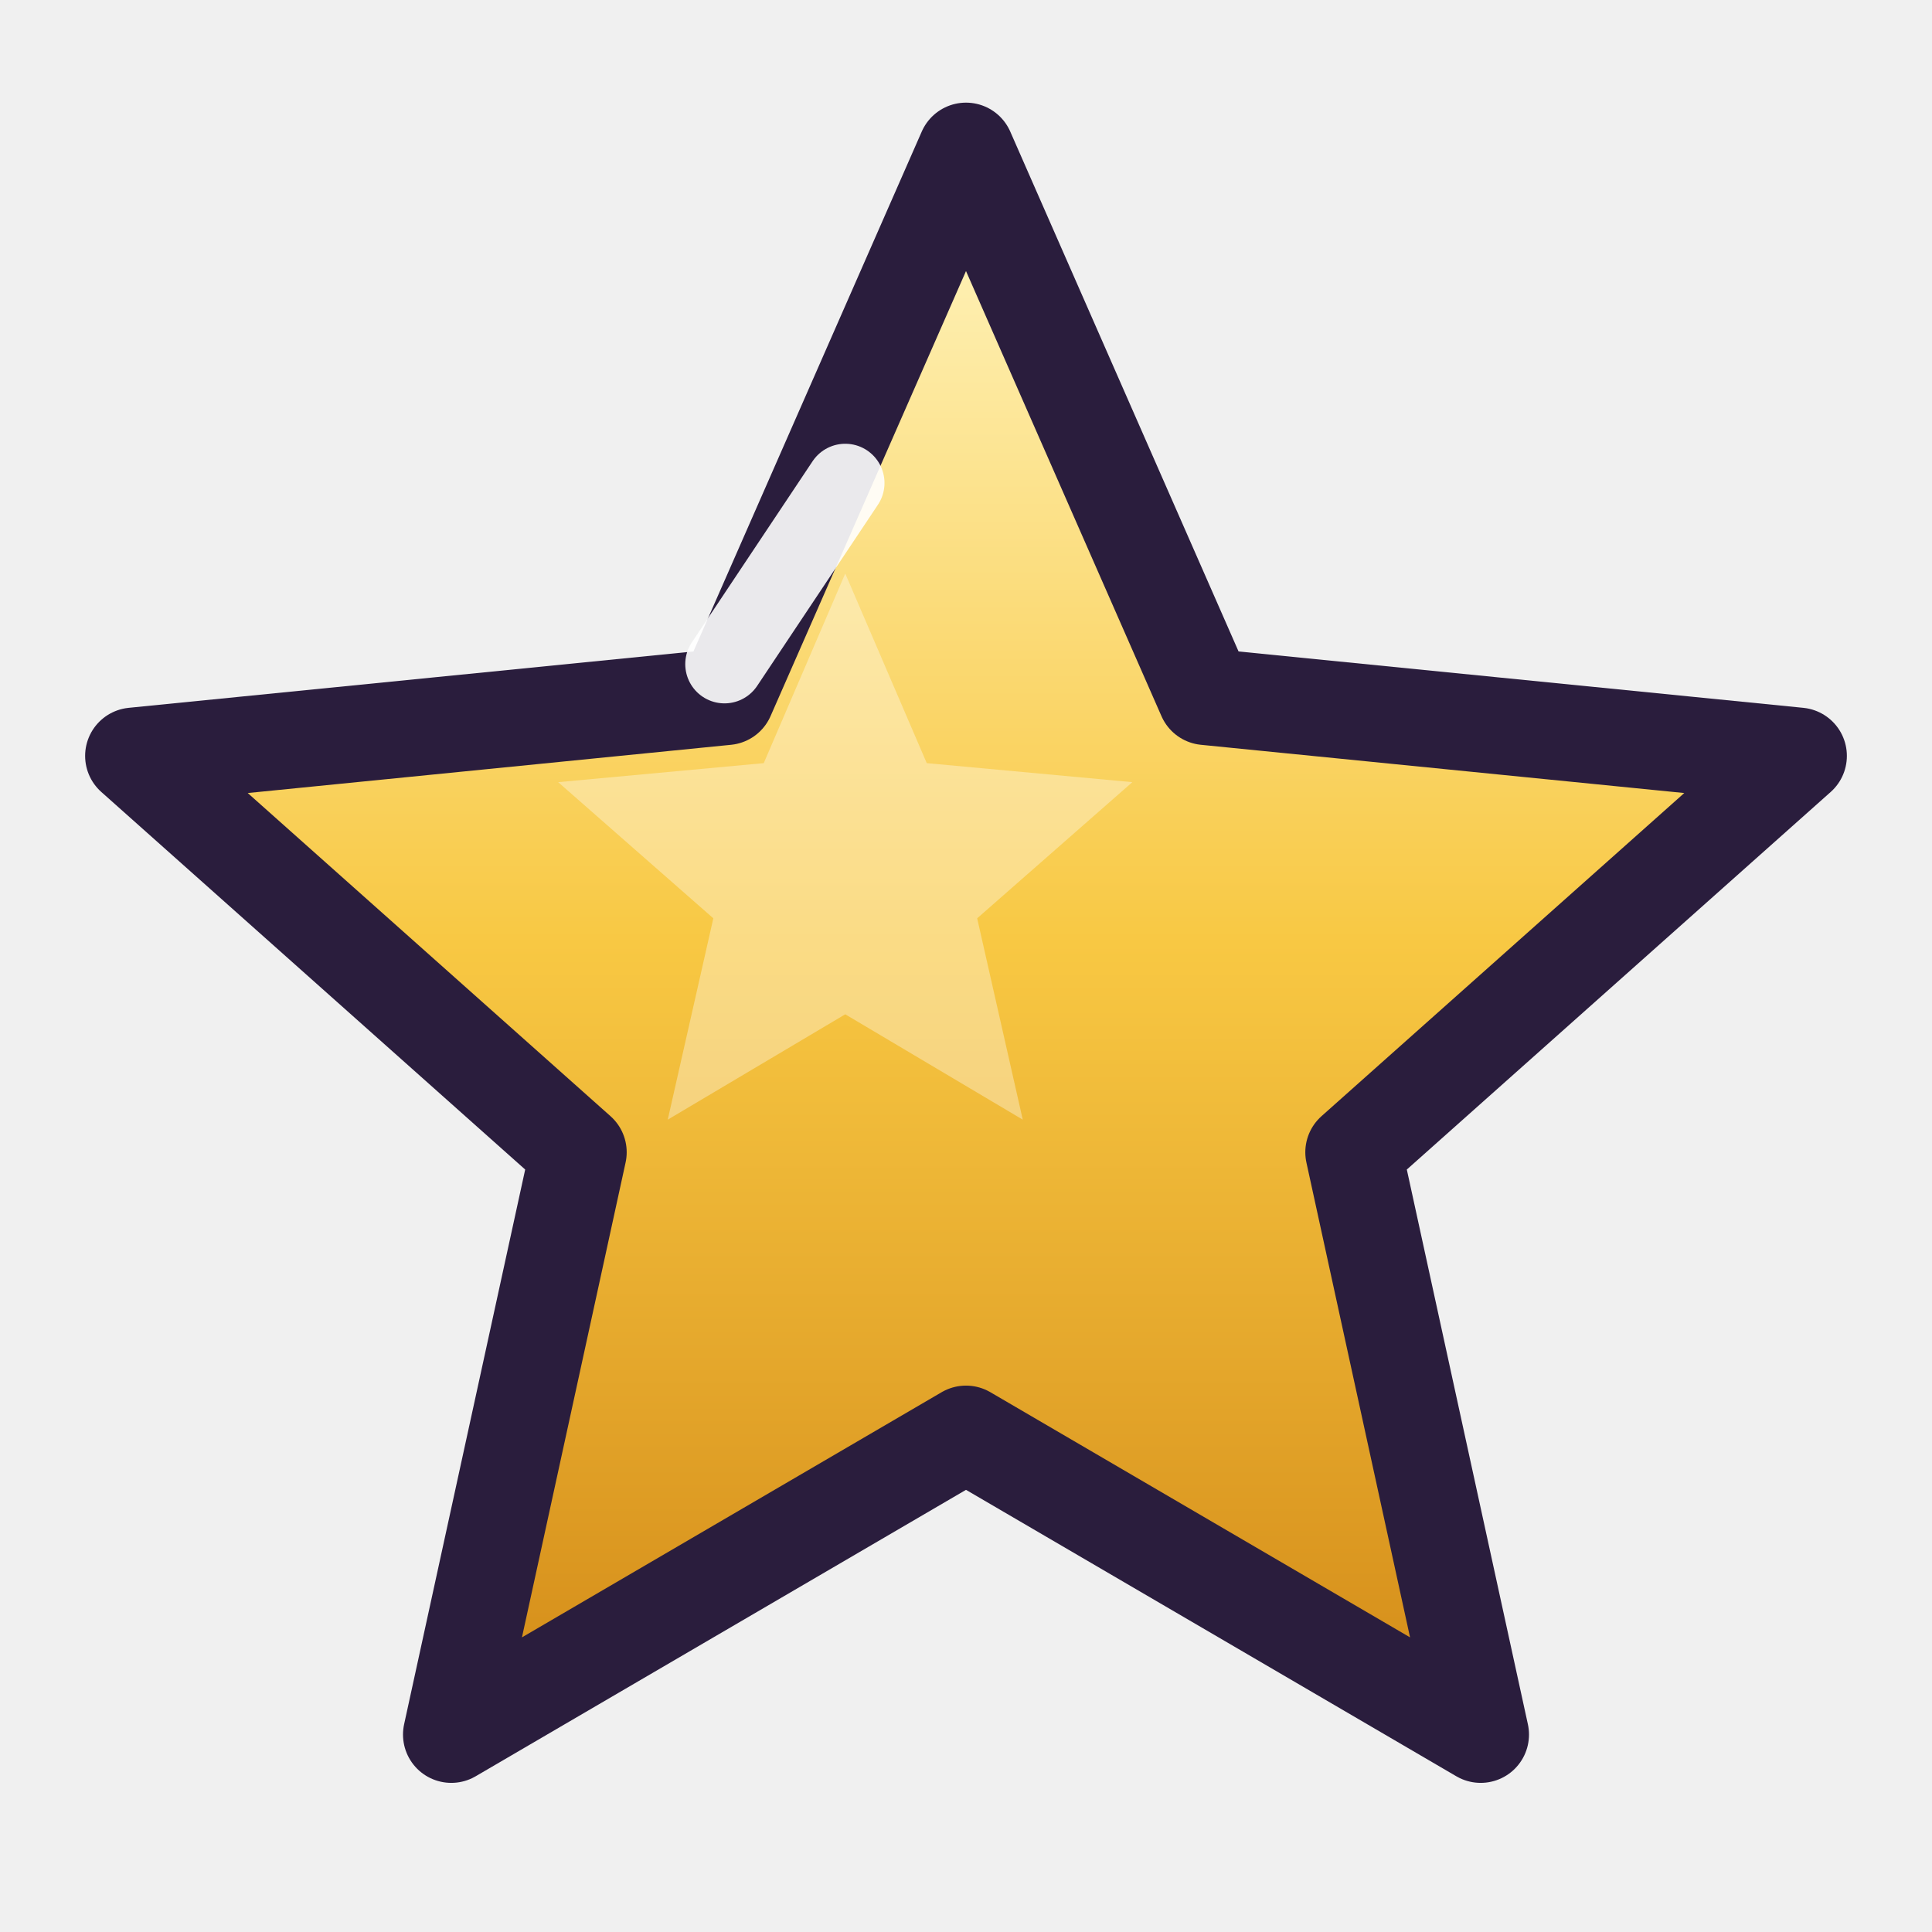
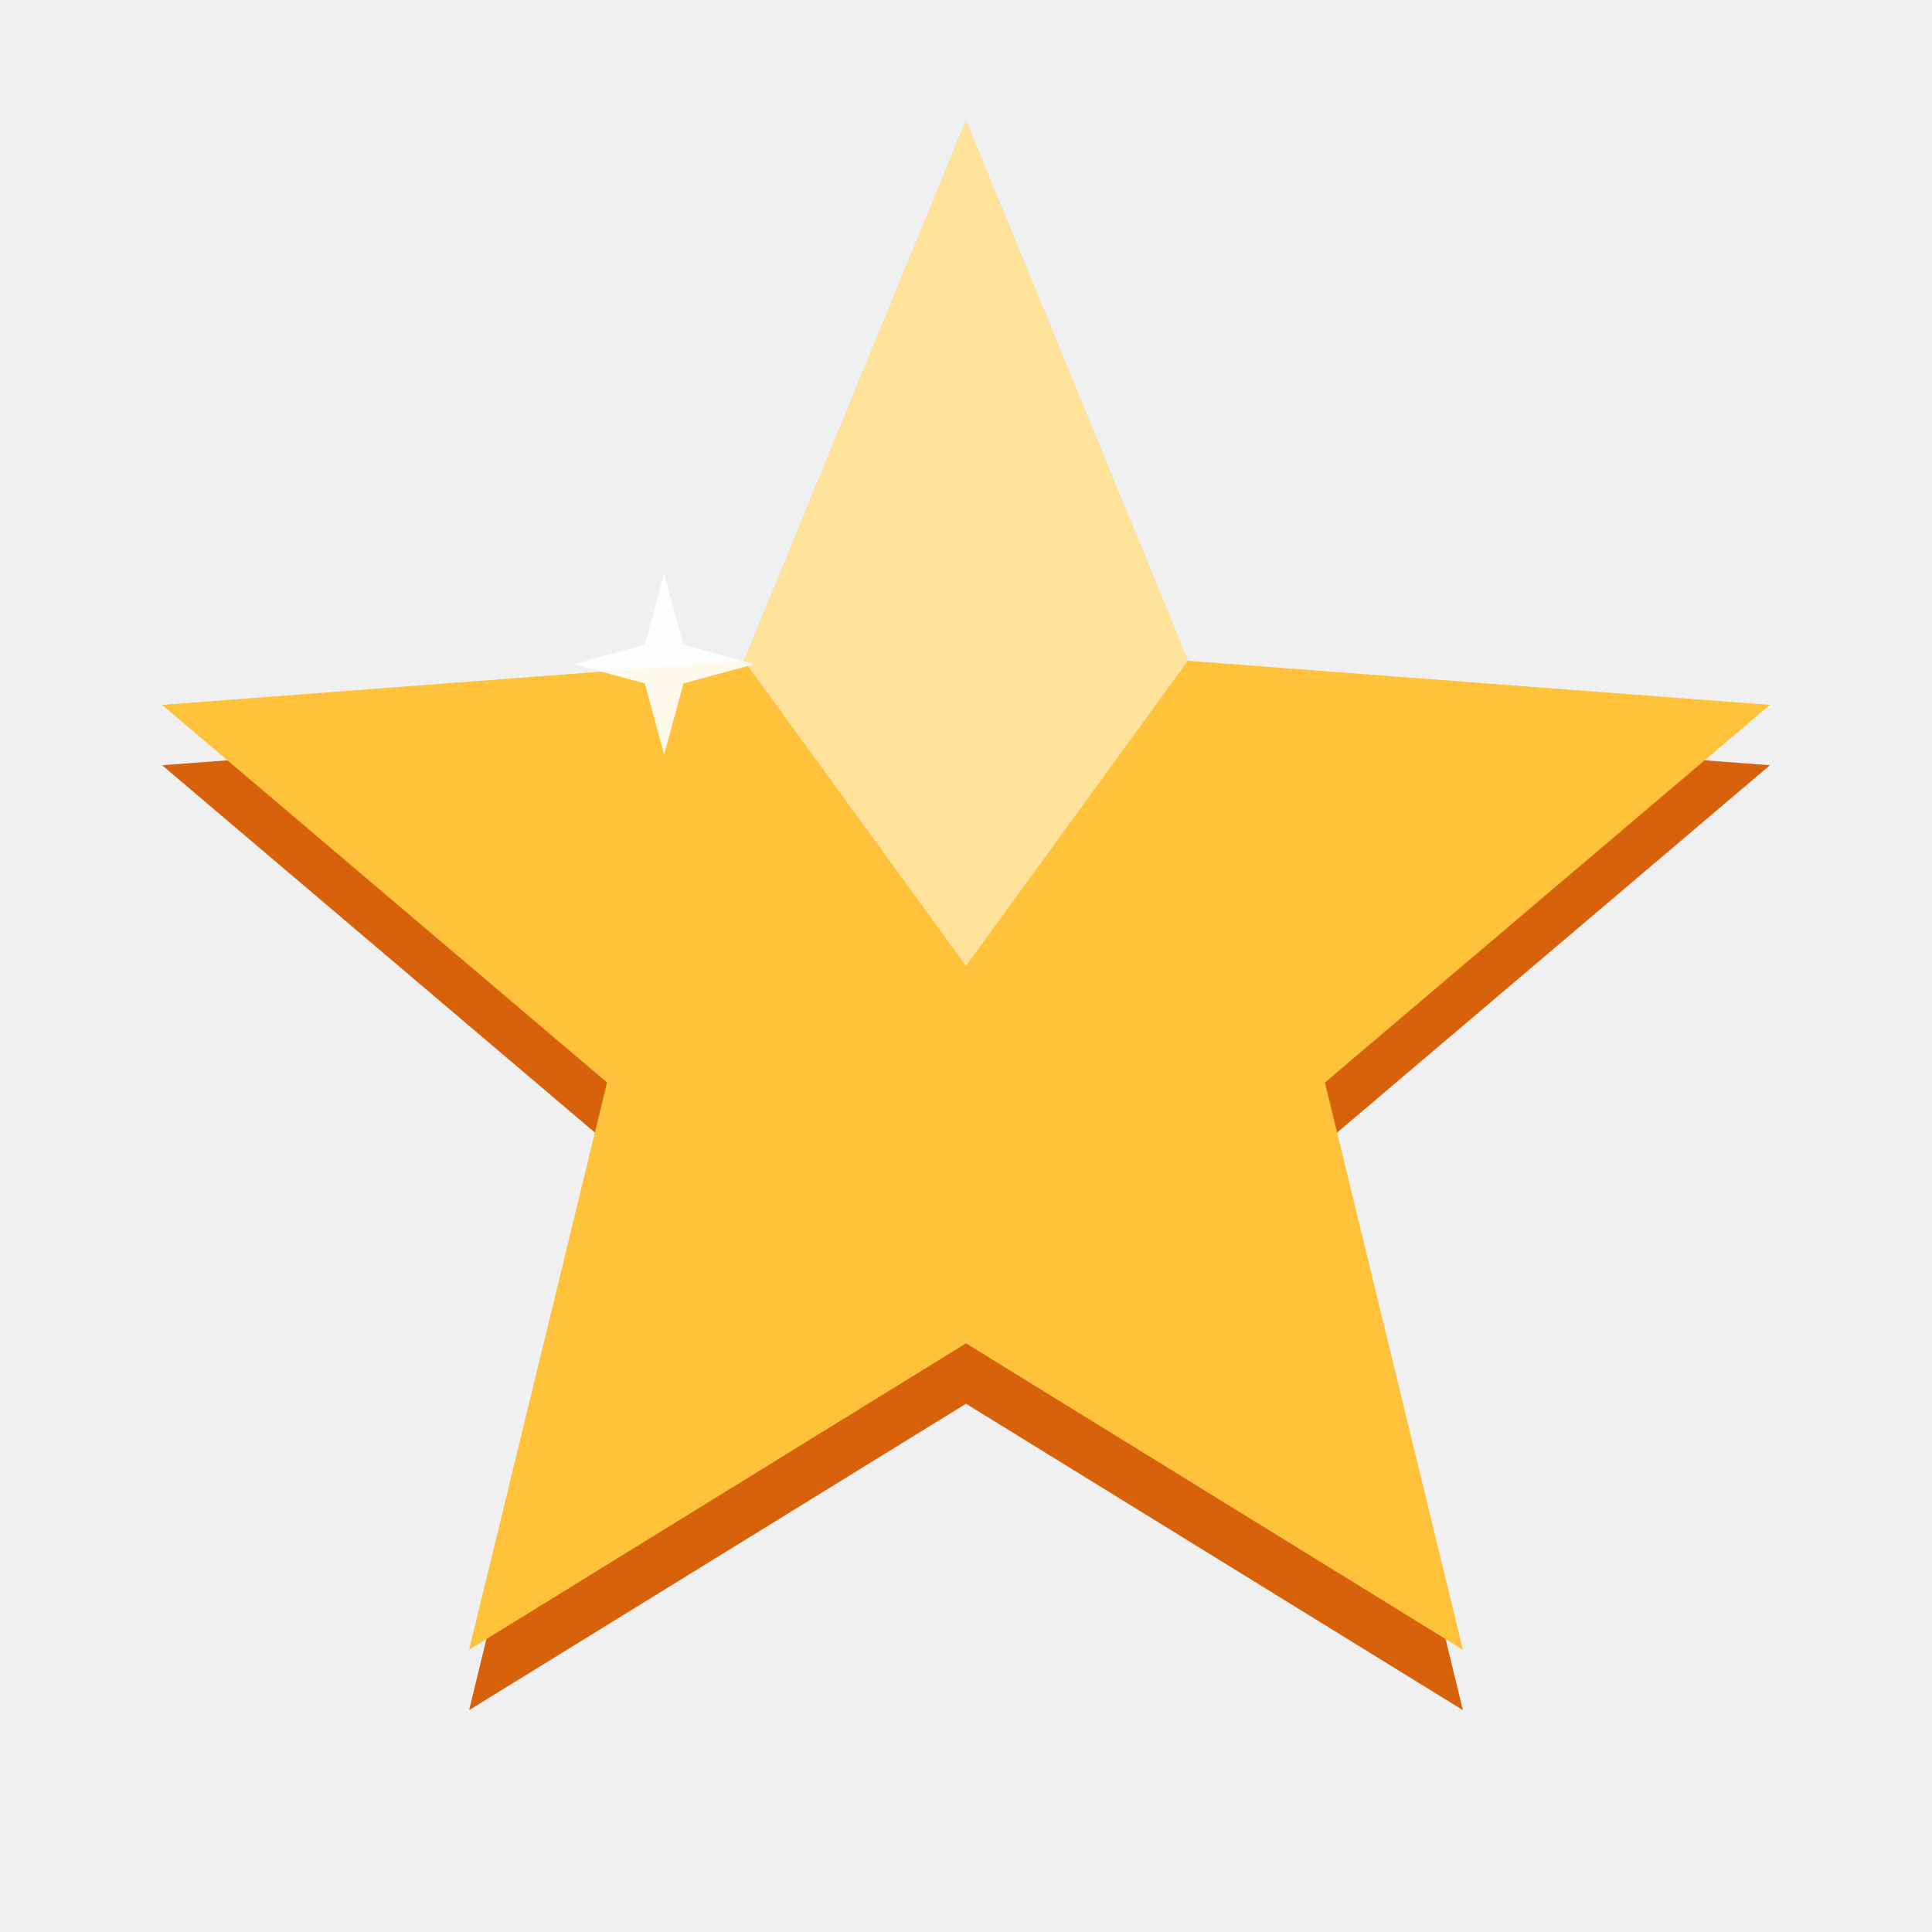
<svg xmlns="http://www.w3.org/2000/svg" width="128" height="128" viewBox="0 0 64 64">
-   <defs>
-     <linearGradient id="st" x1="0" y1="0" x2="0" y2="1">
-       <stop offset="0" stop-color="#fff6c4" />
-       <stop offset="0.5" stop-color="#f8c843" />
-       <stop offset="1" stop-color="#d38a17" />
-     </linearGradient>
-   </defs>
-   <polygon points="32,5 39.94,23.08 59.58,25.04 44.84,38.17 49.05,57.46 32,47.5 14.95,57.46 19.16,38.17 4.42,25.04 24.06,23.08" fill="url(#st)" stroke="#2a1d3d" stroke-width="3.2" stroke-linejoin="round" />
-   <polygon points="28,19 30.7,25.28 37.51,25.91 32.37,30.42 33.88,37.09 28,33.6 22.12,37.09 23.63,30.42 18.49,25.91 25.3,25.28" fill="#ffffff" opacity="0.35" />
-   <path d="M24 22 L28 16" stroke="#ffffff" stroke-width="2.6" stroke-linecap="round" opacity="0.9" />
+   <polygon points="32,6 39.35,23.89 58.63,25.35 43.89,37.86 48.46,56.65 32,46.5 15.54,56.65 20.11,37.86 5.37,25.35 24.65,23.89" fill="#d8620c" />
+   <polygon points="32,4 39.35,21.89 58.63,23.35 43.89,35.86 48.46,54.65 32,44.5 15.54,54.65 20.11,35.86 5.37,23.35 24.65,21.89" fill="#ffc23a" />
+   <polygon points="24.65,21.89 32,4 39.35,21.89 32,32" fill="#ffe39a" />
+   <polygon points="22,19 22.64,21.36 25,22 22.64,22.64 22,25 21.36,22.64 19,22 21.36,21.36" fill="#ffffff" opacity="0.9" />
</svg>
